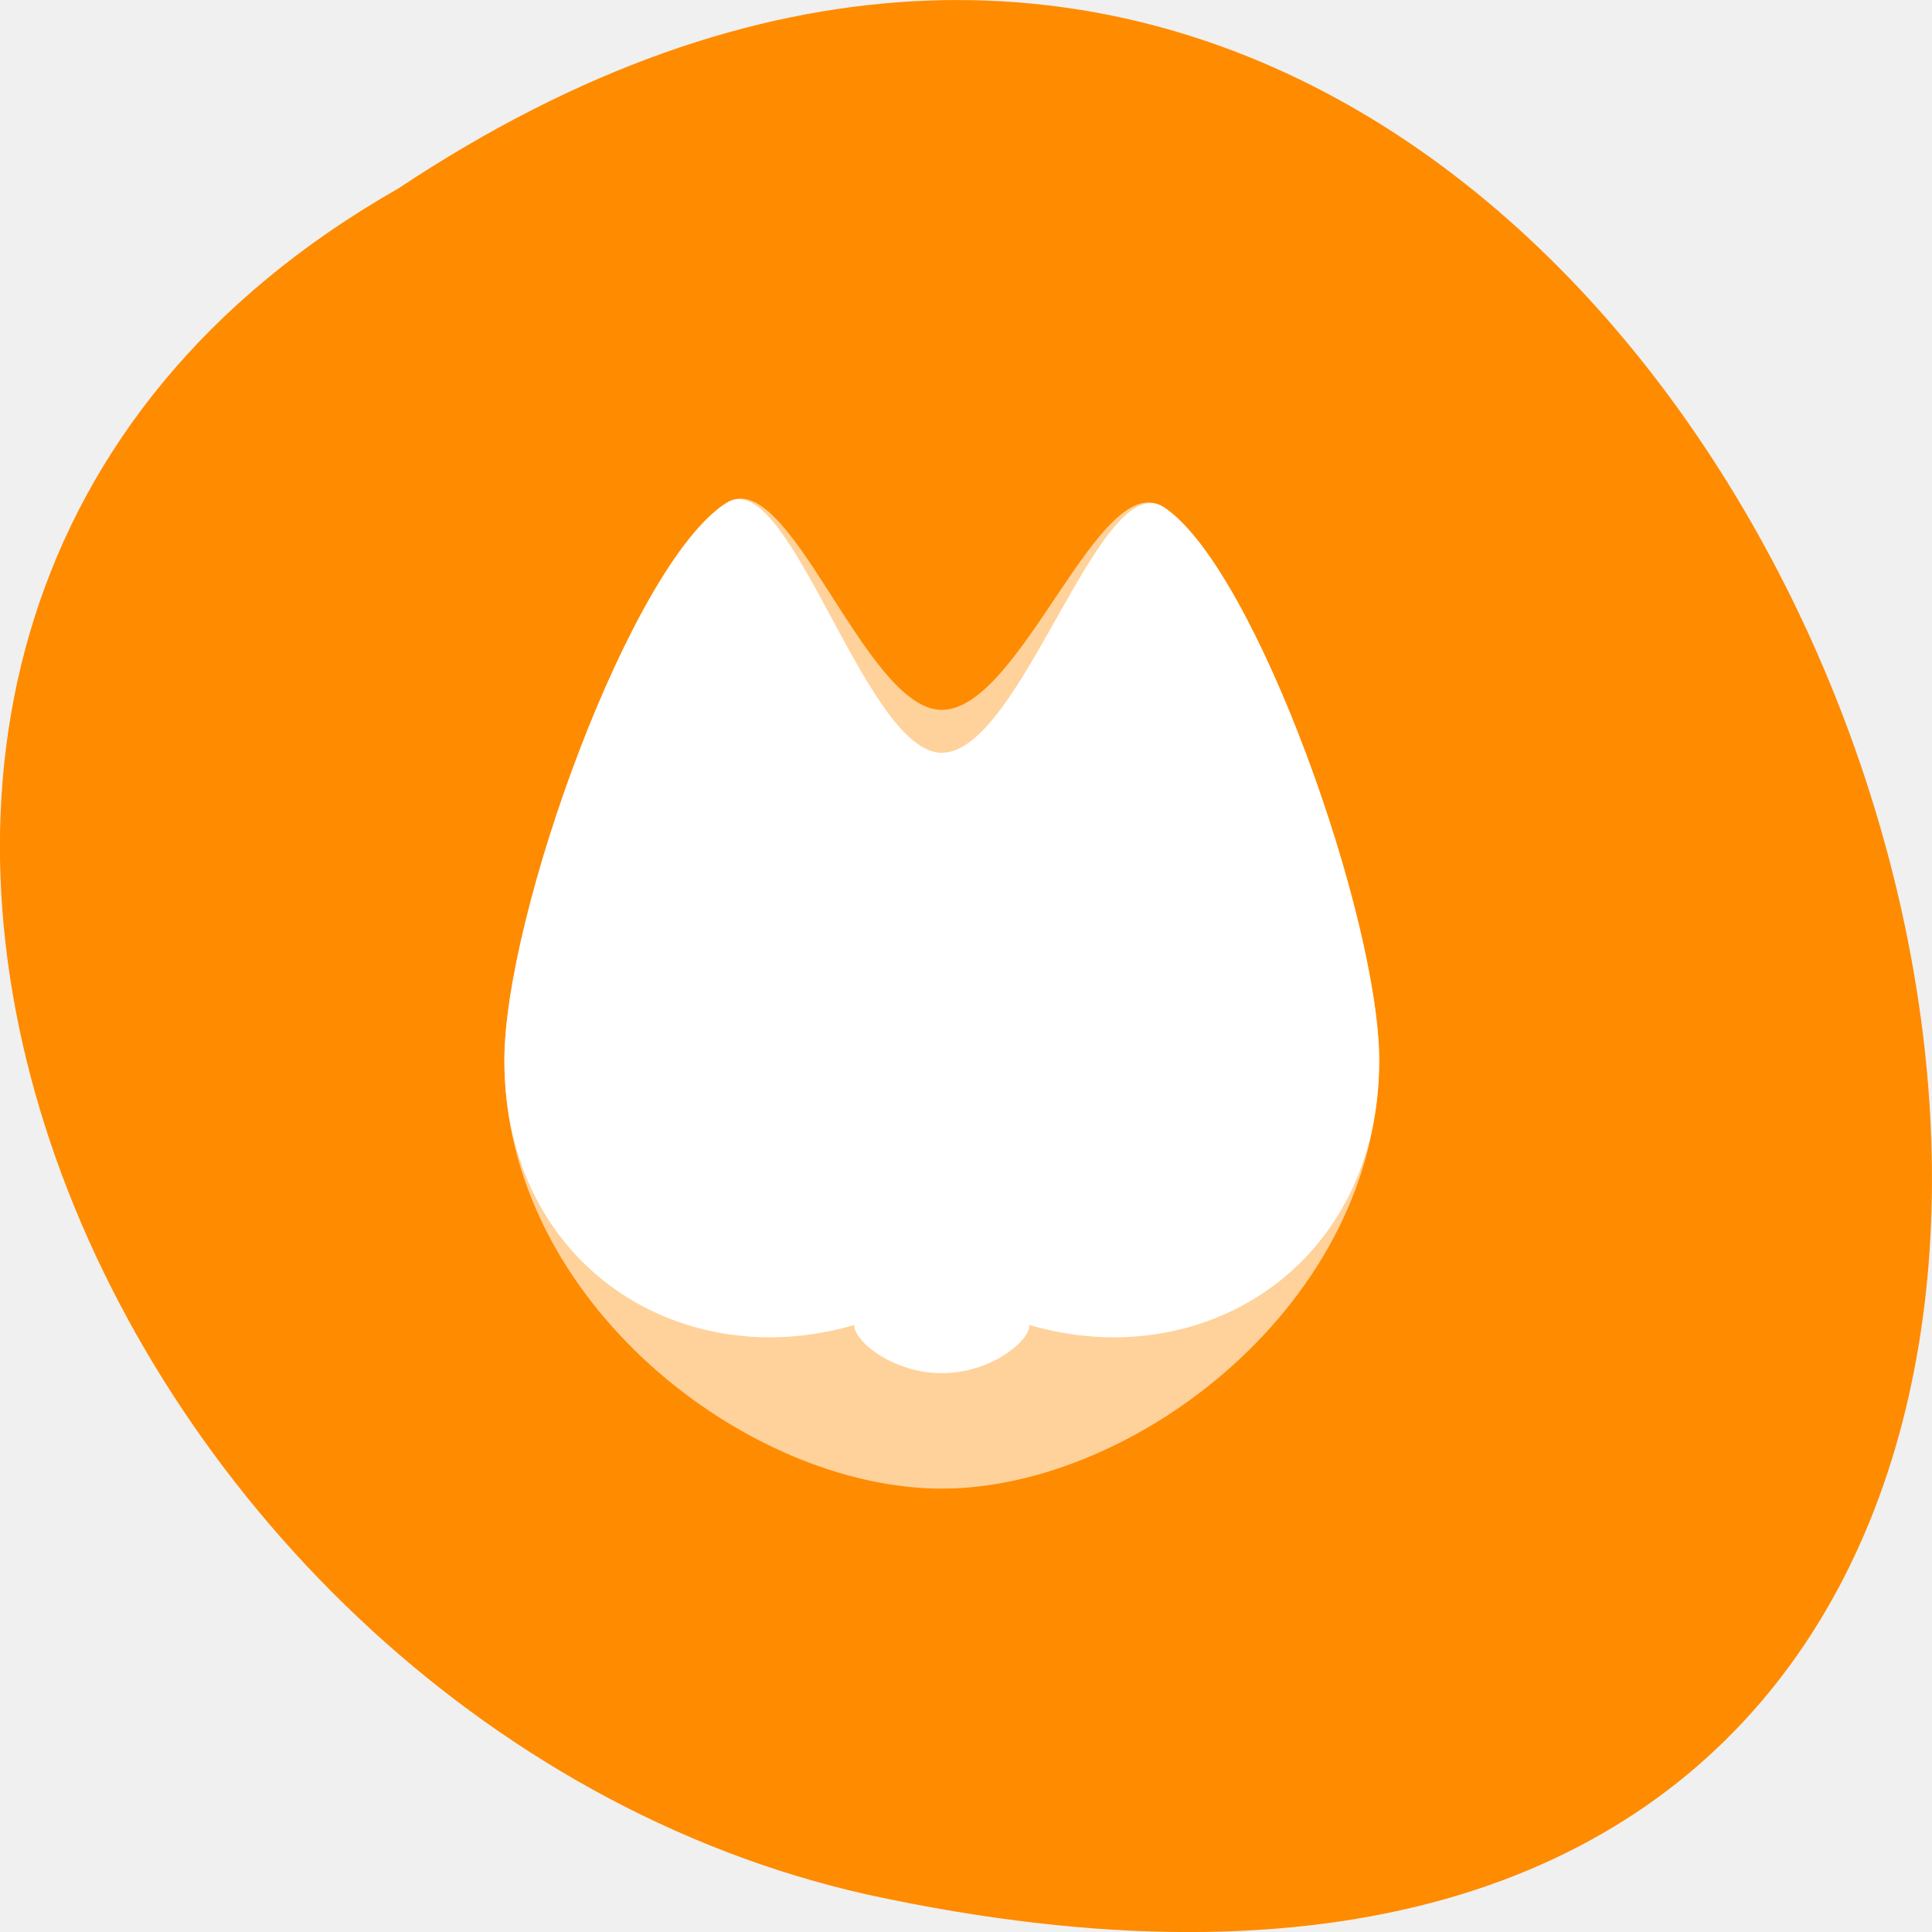
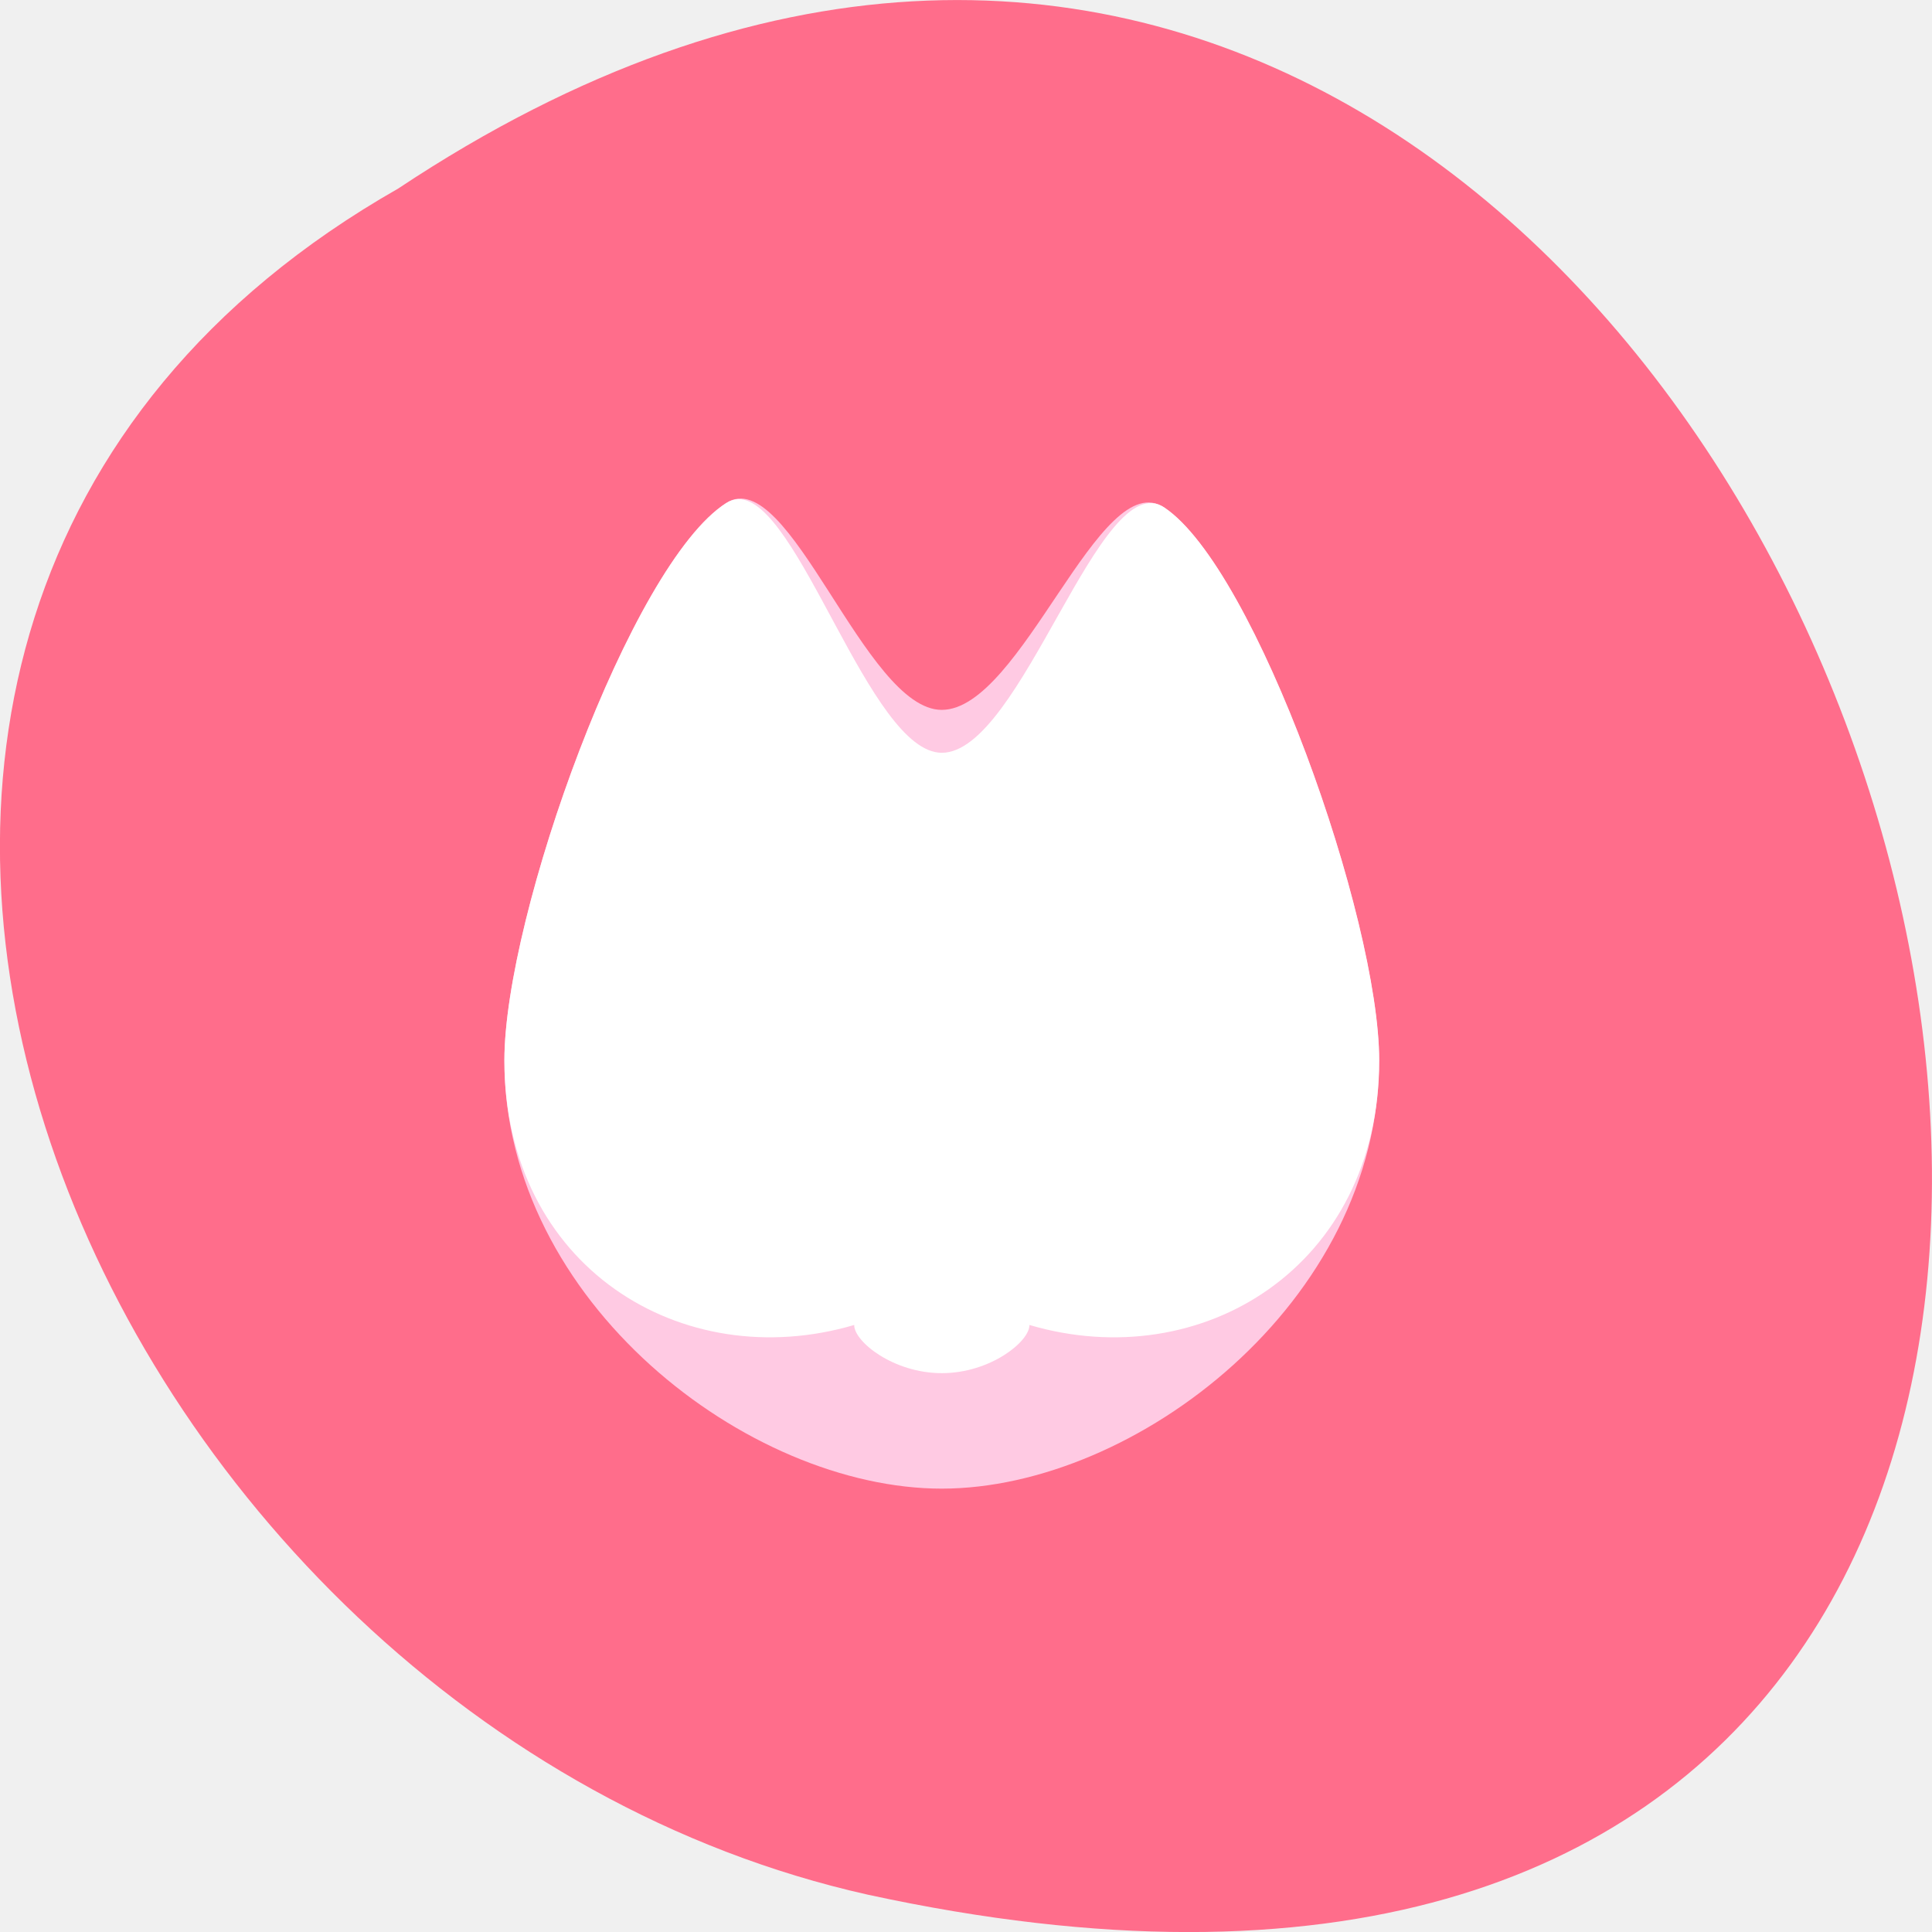
- <svg xmlns="http://www.w3.org/2000/svg" viewBox="0 0 256 256">
-   <g transform="translate(0 -796.36)" color="#000">
-     <path d="m -1374.42 1658.71 c 127.95 -192.46 -280.09 -311 -226.07 -62.2 23.02 102.82 167.39 165.22 226.07 62.2 z" transform="matrix(0 -1 -1 0 1711.48 -553.08)" fill="#ff8b00" />
-     <path d="m 182.74 936.88 c 0 32.01 -32.3 56.731 -57.955 56.731 -25.658 0 -57.955 -24.724 -57.955 -56.731 0 -19.263 16.775 -65.796 29.388 -73.867 8.344 -5.339 18.351 27.409 28.567 27.409 10.594 0 20.962 -32.523 29.486 -26.807 12.12 8.128 28.469 54.47 28.469 73.26 z" fill="#ffd29b" />
-     <path d="m 97.82 862.5 c -0.534 0.012 -1.082 0.191 -1.603 0.525 -12.613 8.07 -29.38 54.59 -29.38 73.85 0 27.307 23.513 41.777 46.35 35.05 0 0.009 0 0.019 0 0.028 0 2.182 5.194 6.357 11.608 6.357 6.414 0 11.608 -4.175 11.608 -6.357 0 -0.009 0 -0.019 0 -0.028 22.837 6.731 46.35 -7.738 46.35 -35.05 0 -18.792 -16.348 -65.14 -28.468 -73.27 -8.523 -5.716 -18.896 32.503 -29.49 32.503 -9.577 0 -18.963 -33.785 -26.975 -33.608 z" fill="#fff" />
+ <svg xmlns="http://www.w3.org/2000/svg" viewBox="0 0 256 256" version="1.1" id="svg10">
+   <defs id="defs14" />
+   <g transform="translate(0 -796.36)" color="#000" id="g8">
+     <path d="m -1374.42 1658.71 c 127.95 -192.46 -280.09 -311 -226.07 -62.2 23.02 102.82 167.39 165.22 226.07 62.2 z" transform="matrix(0 -1 -1 0 1711.48 -553.08)" fill="#ff8b00" id="path2" style="fill:#ff6d8b;fill-opacity:1" />
+     <path d="m 182.74 936.88 c 0 32.01 -32.3 56.731 -57.955 56.731 -25.658 0 -57.955 -24.724 -57.955 -56.731 0 -19.263 16.775 -65.796 29.388 -73.867 8.344 -5.339 18.351 27.409 28.567 27.409 10.594 0 20.962 -32.523 29.486 -26.807 12.12 8.128 28.469 54.47 28.469 73.26 z" fill="#ffd29b" id="path4" style="fill:#ffcae3;fill-opacity:1" />
+     <path d="m 97.82 862.5 c -0.534 0.012 -1.082 0.191 -1.603 0.525 -12.613 8.07 -29.38 54.59 -29.38 73.85 0 27.307 23.513 41.777 46.35 35.05 0 0.009 0 0.019 0 0.028 0 2.182 5.194 6.357 11.608 6.357 6.414 0 11.608 -4.175 11.608 -6.357 0 -0.009 0 -0.019 0 -0.028 22.837 6.731 46.35 -7.738 46.35 -35.05 0 -18.792 -16.348 -65.14 -28.468 -73.27 -8.523 -5.716 -18.896 32.503 -29.49 32.503 -9.577 0 -18.963 -33.785 -26.975 -33.608 z" fill="#fff" id="path6" />
  </g>
</svg>
